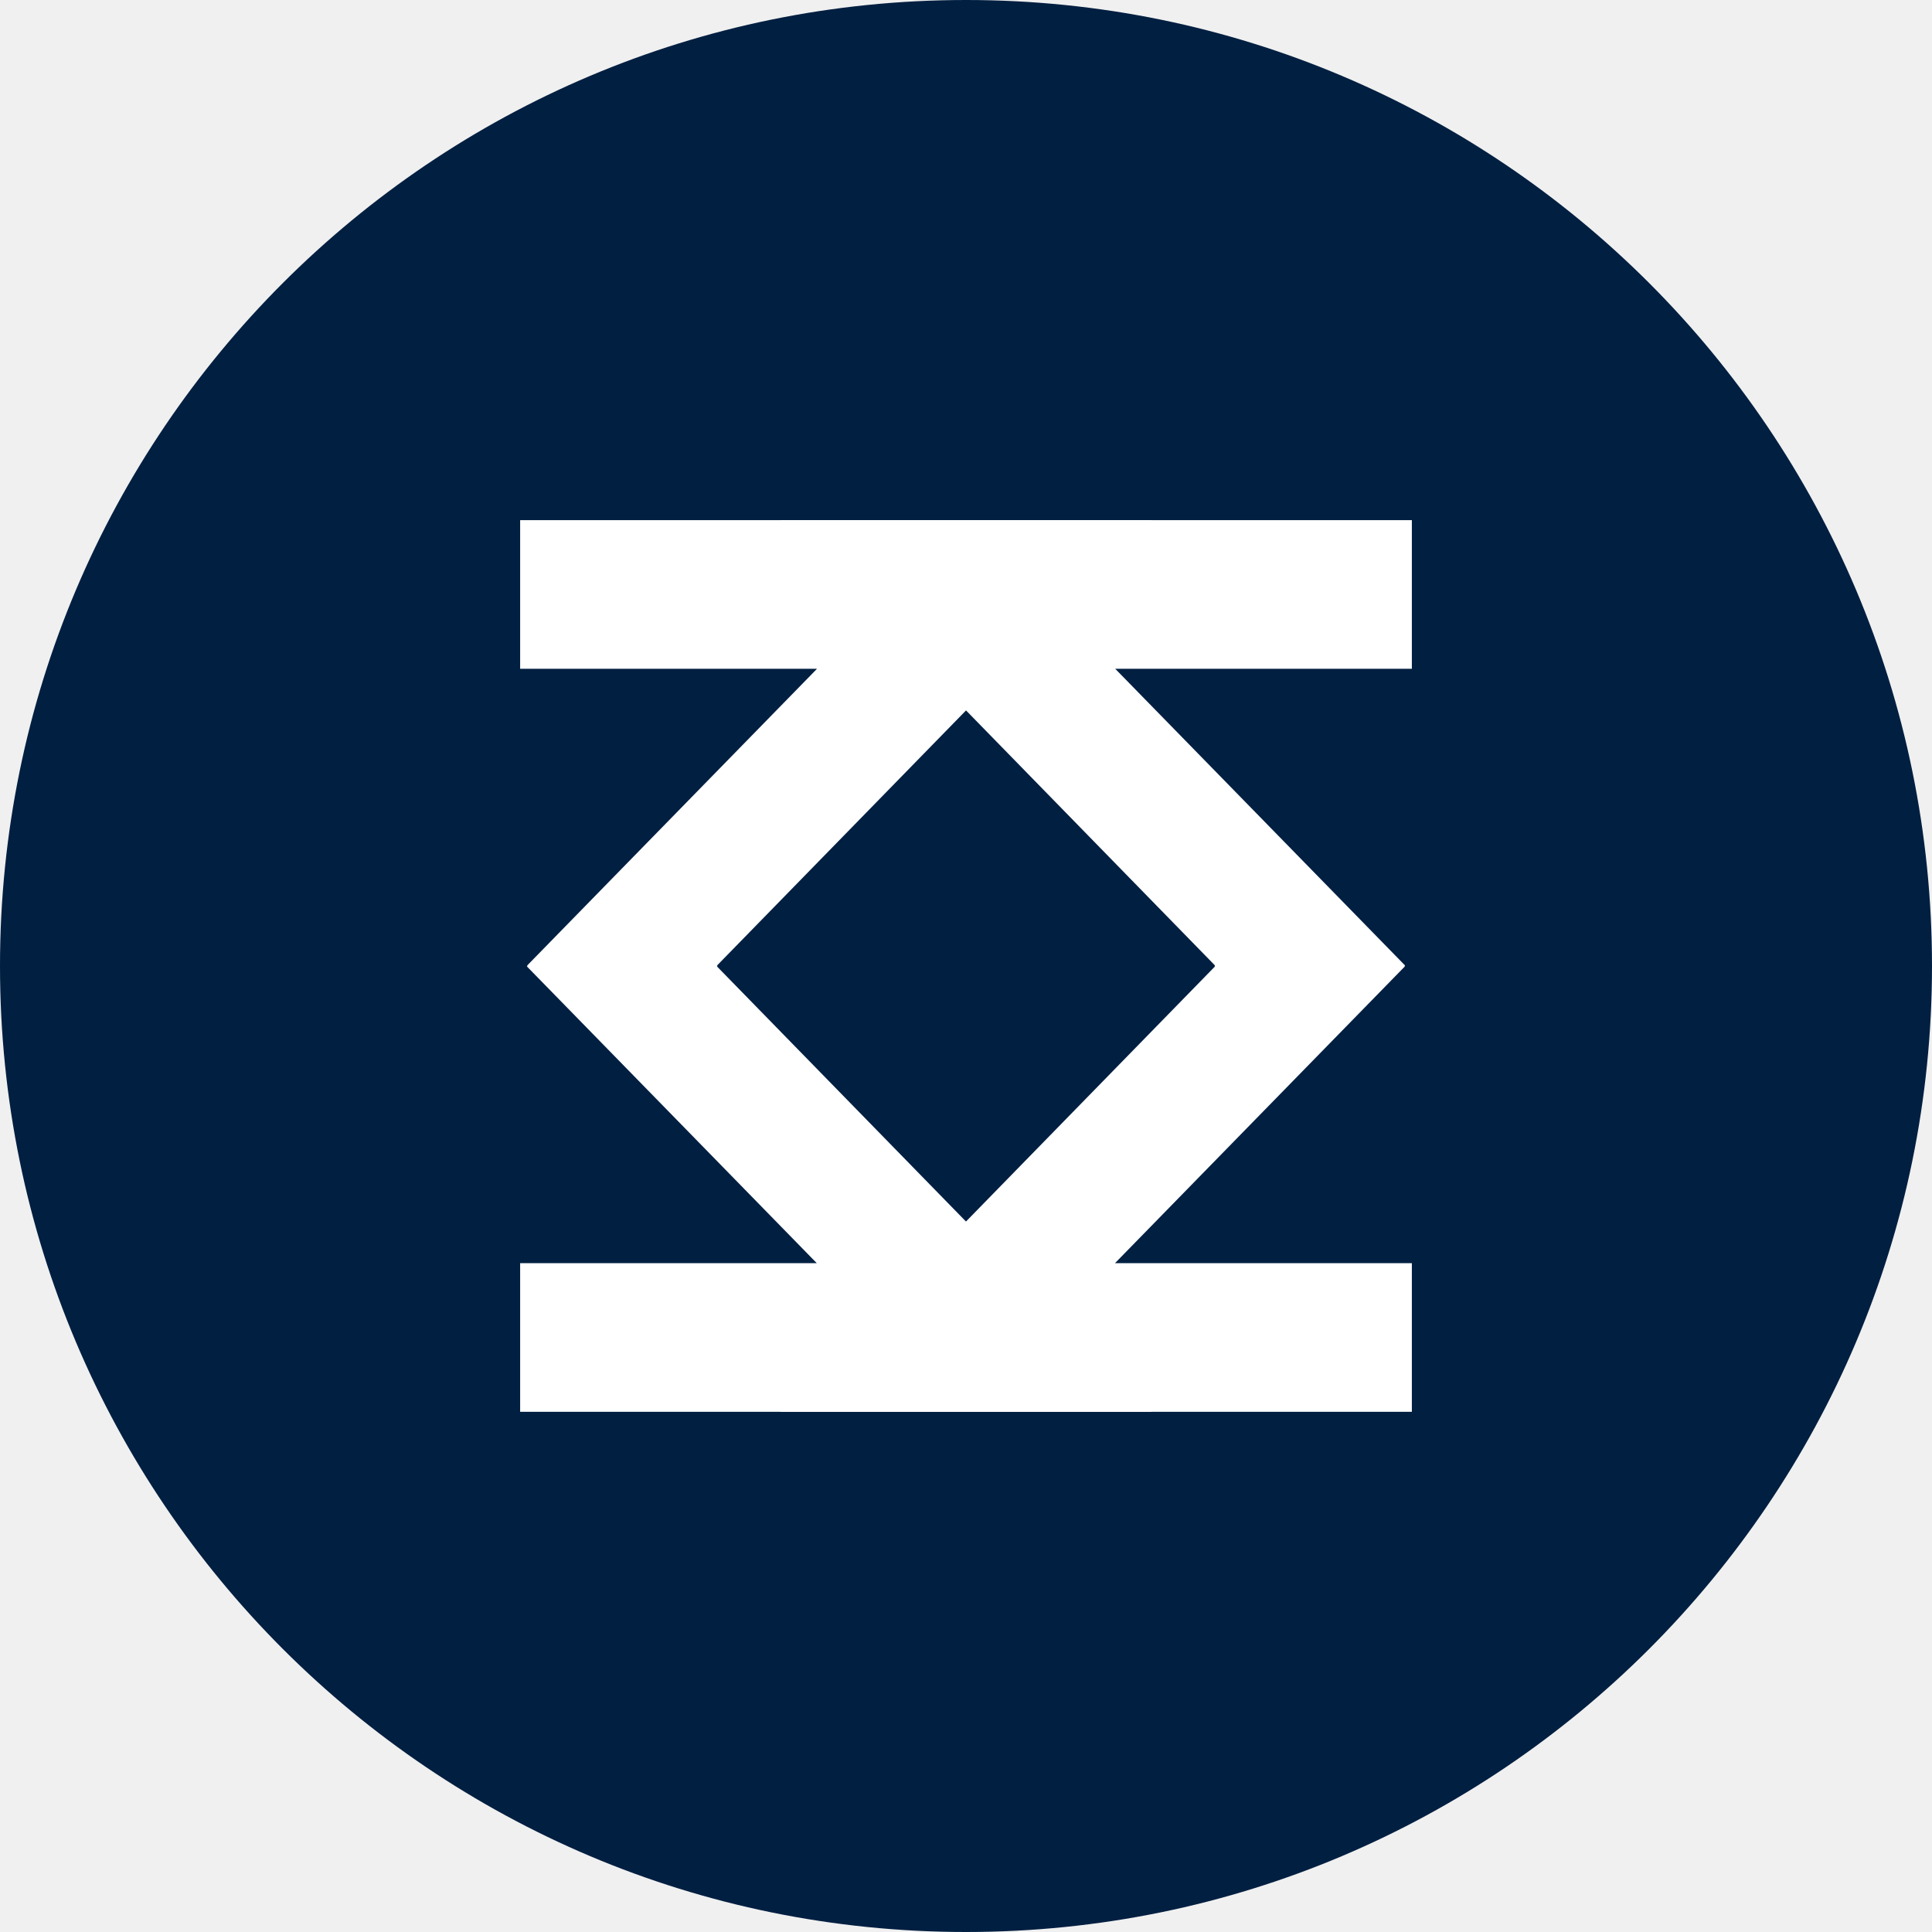
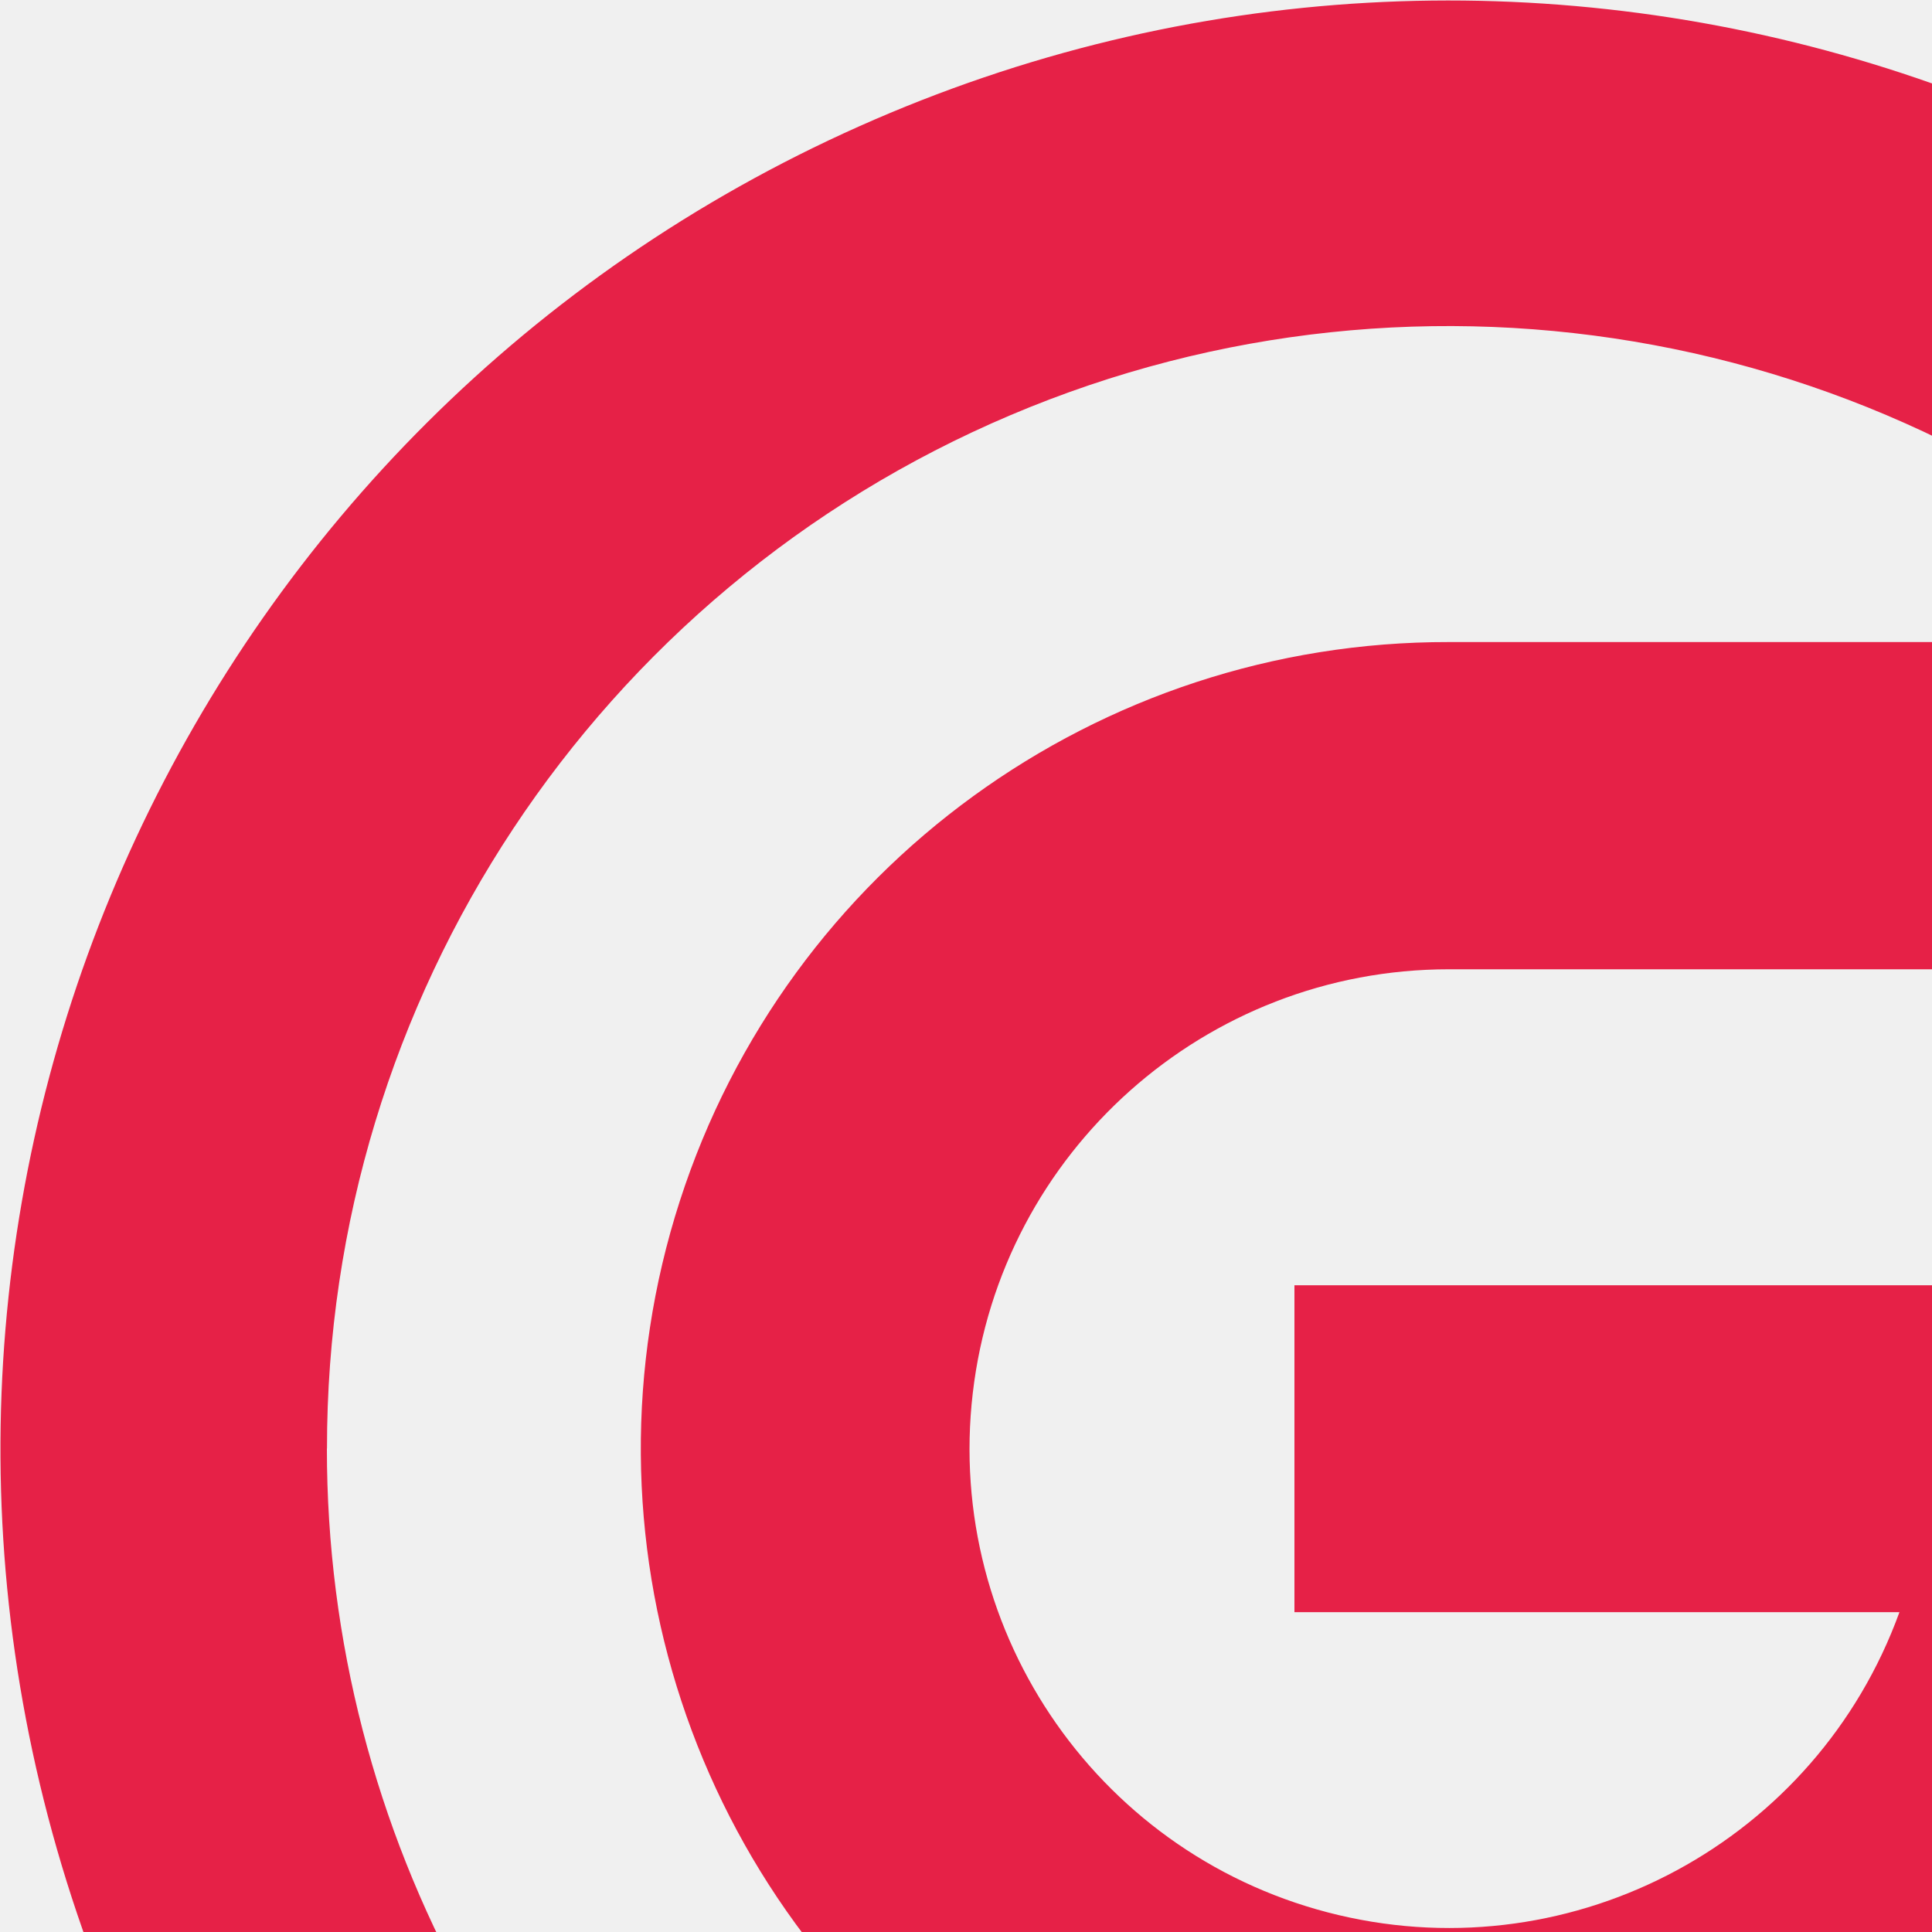
<svg xmlns="http://www.w3.org/2000/svg" width="40" height="40" viewBox="0 0 40 40">
  <defs>
    <style>
      .cls-1 {
-         fill: #011f41;
-       }
- 
-       .cls-2 {
-         fill: #fff;
+         fill: #e62147;
      }
    </style>
  </defs>
-   <g id="组_27810" data-name="组 27810" transform="translate(-24 -24)">
-     <circle id="椭圆_9333" data-name="椭圆 9333" class="cls-1" cx="20" cy="20" r="20" transform="translate(24 24)" />
-     <path id="路径_97161" data-name="路径 97161" class="cls-2" d="M18.46,13.076l-9.22-9-.01.01-.01-.01-9.22,9H0V0H3.077V6.142l6.142-6,.012.006L9.242.147l6.142,6V0h3.077V6.923h0v6.154Z" transform="translate(53.231 34.769) rotate(90)" />
-     <path id="路径_97162" data-name="路径 97162" class="cls-2" d="M18.46,13.076l-9.22-9-.01.01-.01-.01-9.22,9H0V0H3.077V6.142l6.142-6,.012.006L9.242.147l6.142,6V0h3.077V6.923h0v6.154Z" transform="translate(34.769 53.23) rotate(-90)" />
-   </g>
+   <path id="路径_102420" data-name="路径 102420" class="cls-1" d="M806.43,815.283h0a29.993,29.993,0,1,0,4.57,15.9A30,30,0,0,0,806.43,815.283Zm-48.66,15.9a23.219,23.219,0,0,1,39.374-16.7H781a16.7,16.7,0,1,0,9.924,30.108v7.593a23.225,23.225,0,0,1-33.156-21.006Zm39.922,16.147V827.8H777.8v6.768h12.526a9.924,9.924,0,1,1-9.33-13.31h21a23.2,23.2,0,0,1-4.313,26.073Z" transform="translate(-751 -801.19)" />
</svg>
